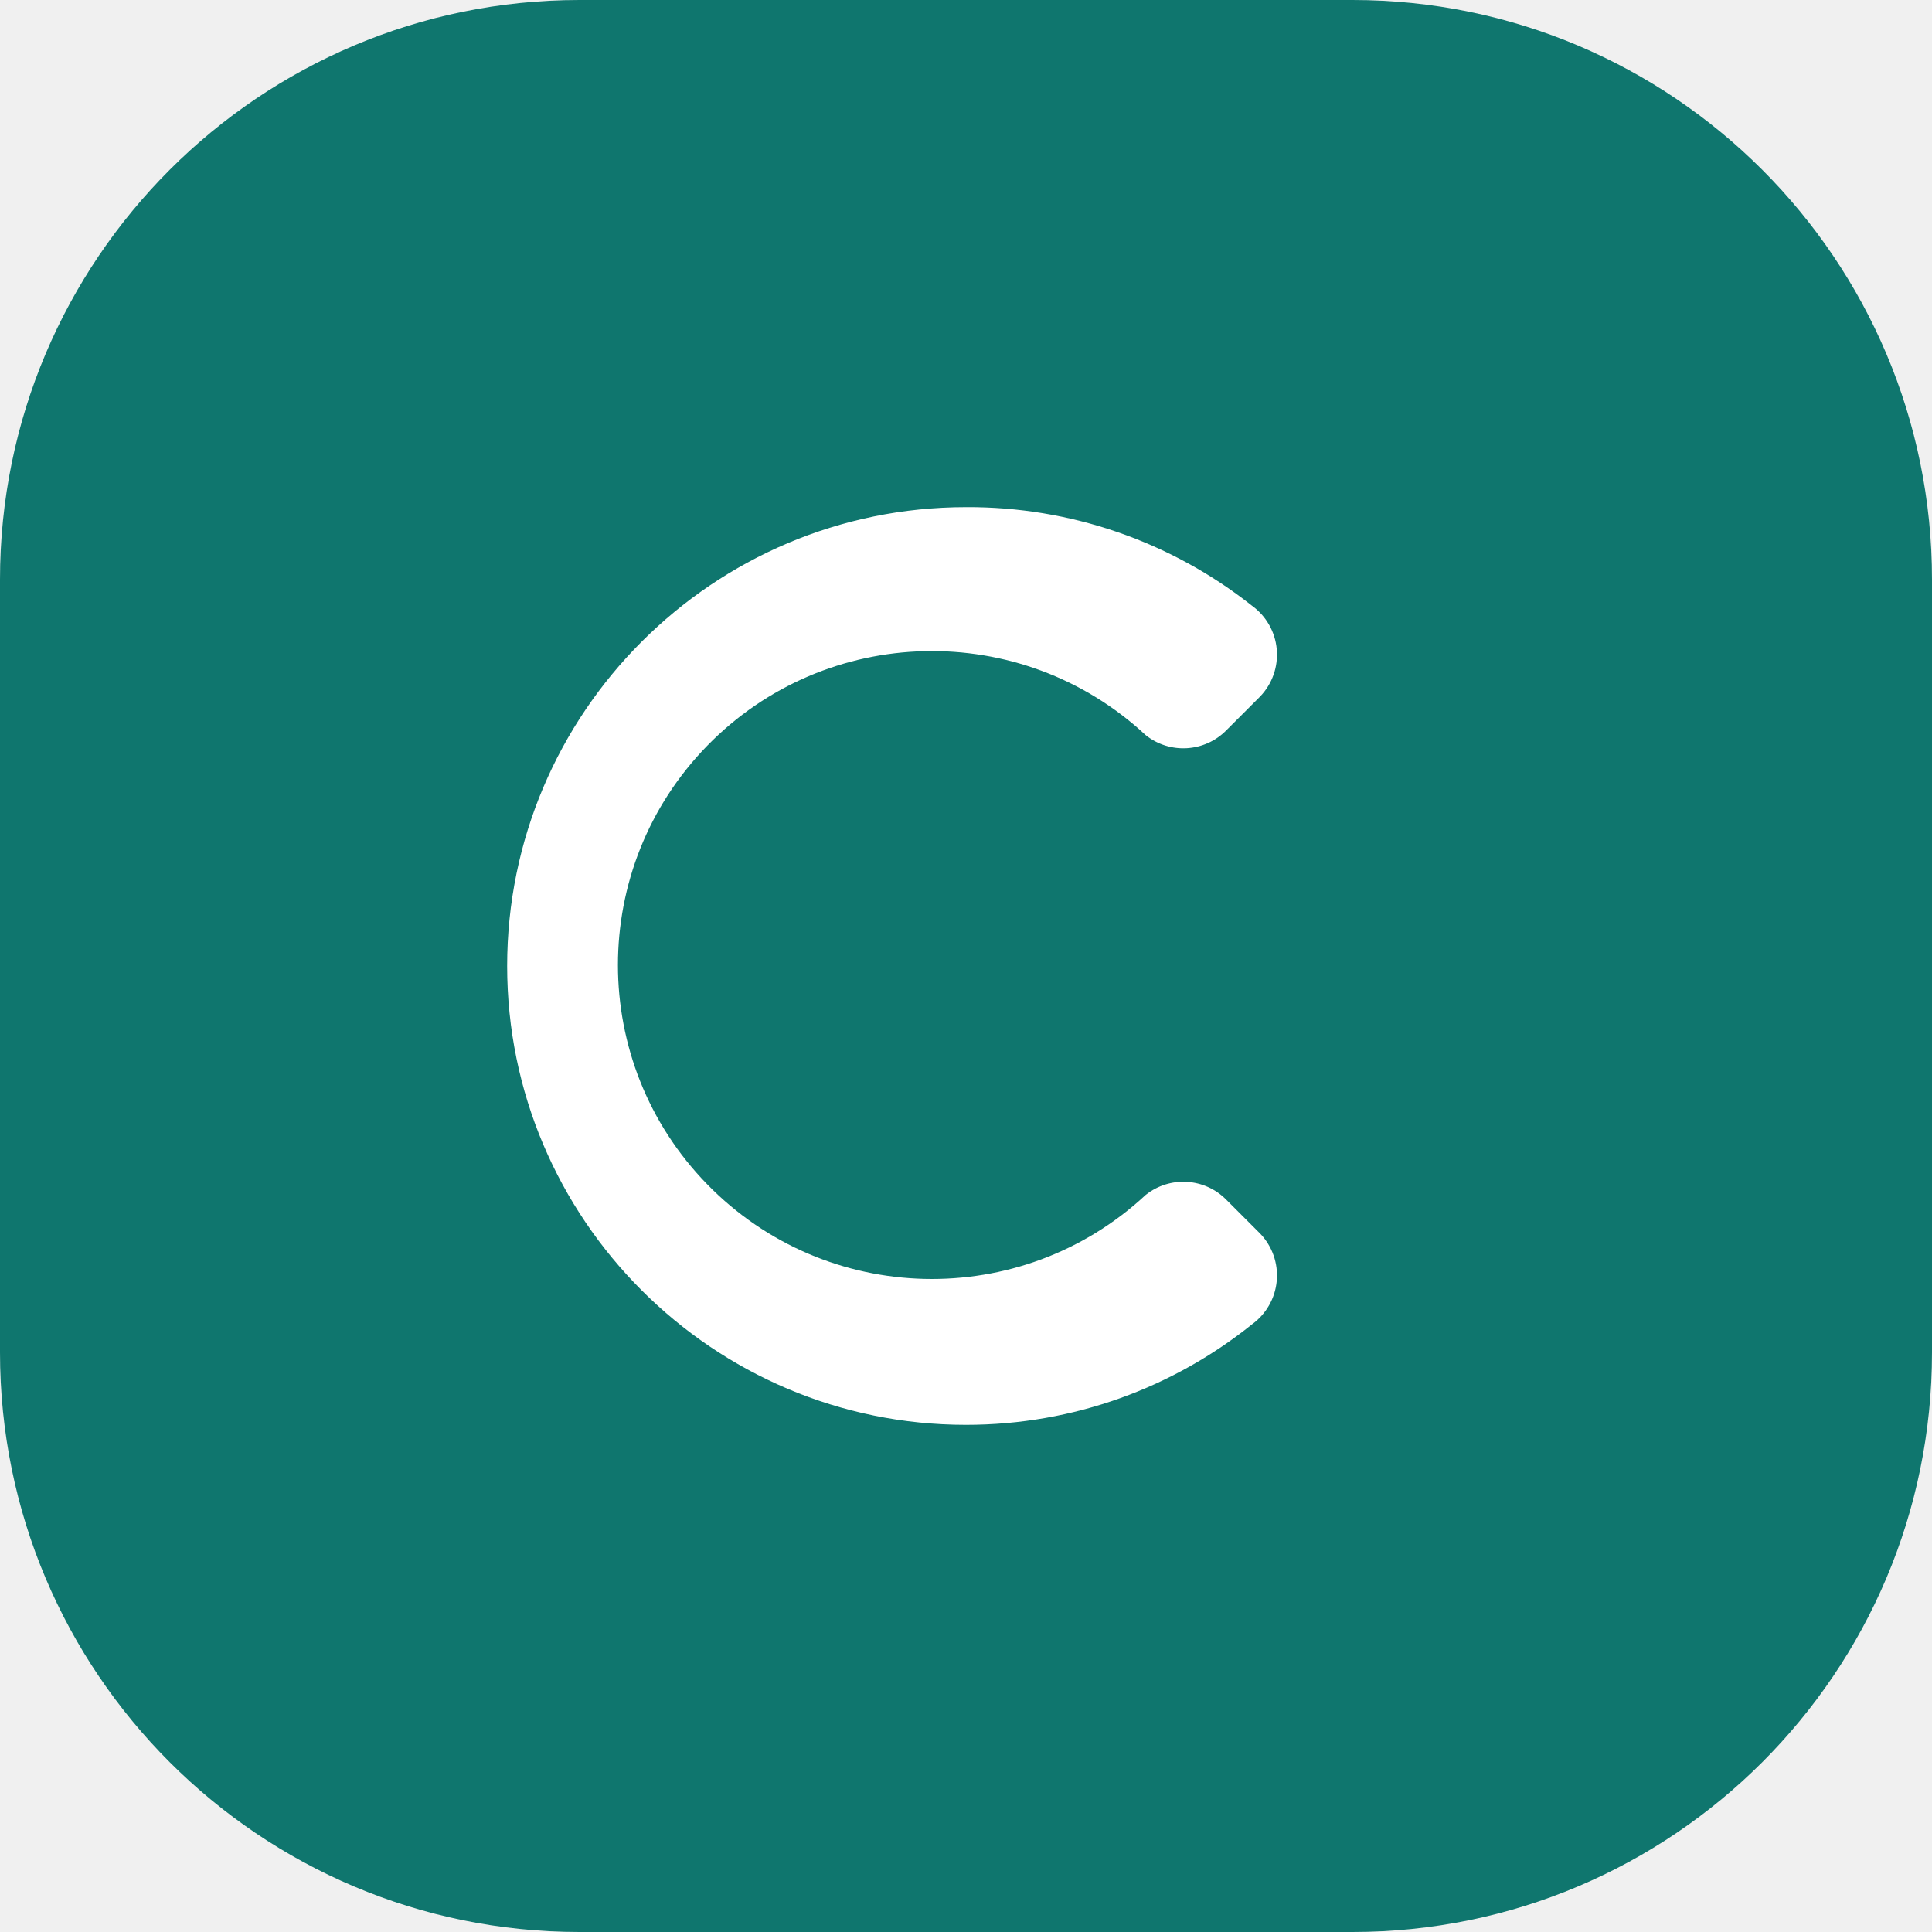
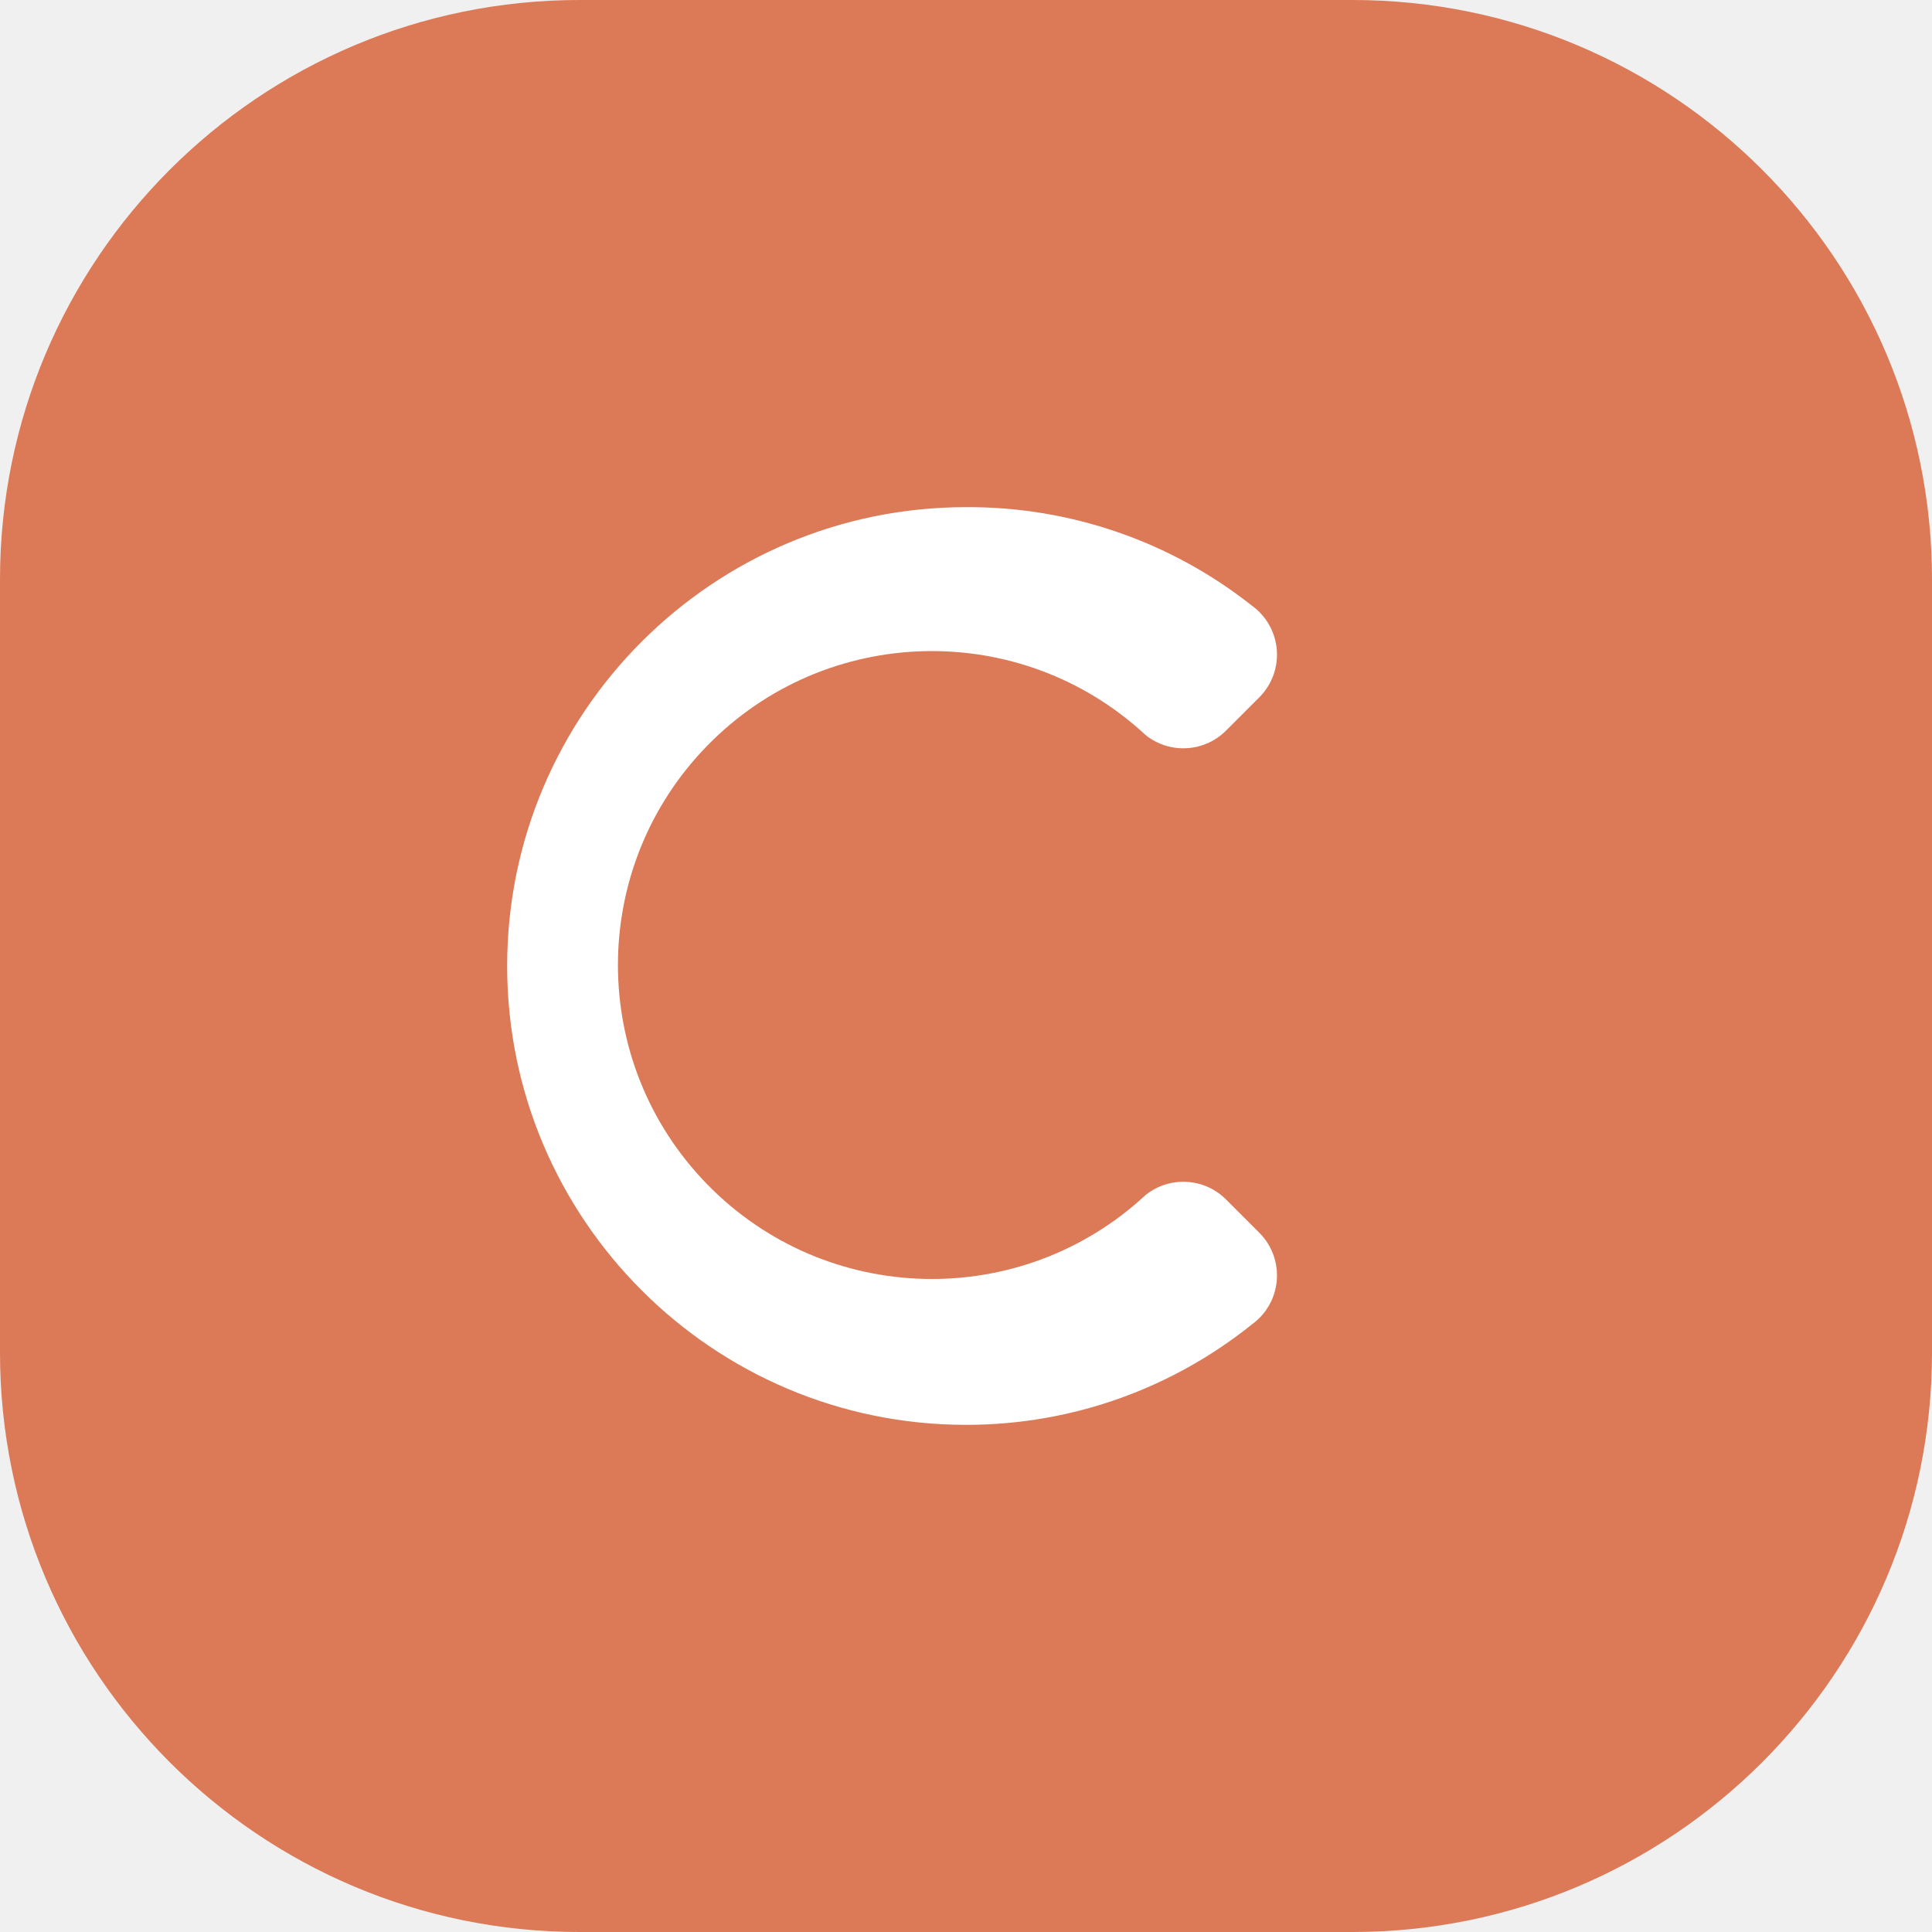
<svg xmlns="http://www.w3.org/2000/svg" width="40" height="40" viewBox="0 0 40 40" fill="none">
-   <rect width="40" height="40" rx="12" fill="#0f766e" />
+   <rect width="40" height="40" rx="12" fill="#dc7957" />
  <path d="M20 10.5c-5.24 0-9.5 4.26-9.5 9.5s4.26 9.5 9.5 9.5c2.24 0 4.3-.78 5.92-2.08a1.25 1.25 0 0 0 .17-1.88l-.7-.7a1.25 1.25 0 0 0-1.67-.1 6.5 6.5 0 1 1 0-9.52 1.25 1.25 0 0 0 1.67-.1l.7-.7a1.25 1.25 0 0 0-.17-1.88A9.45 9.45 0 0 0 20 10.5Z" fill="white" />
</svg>
